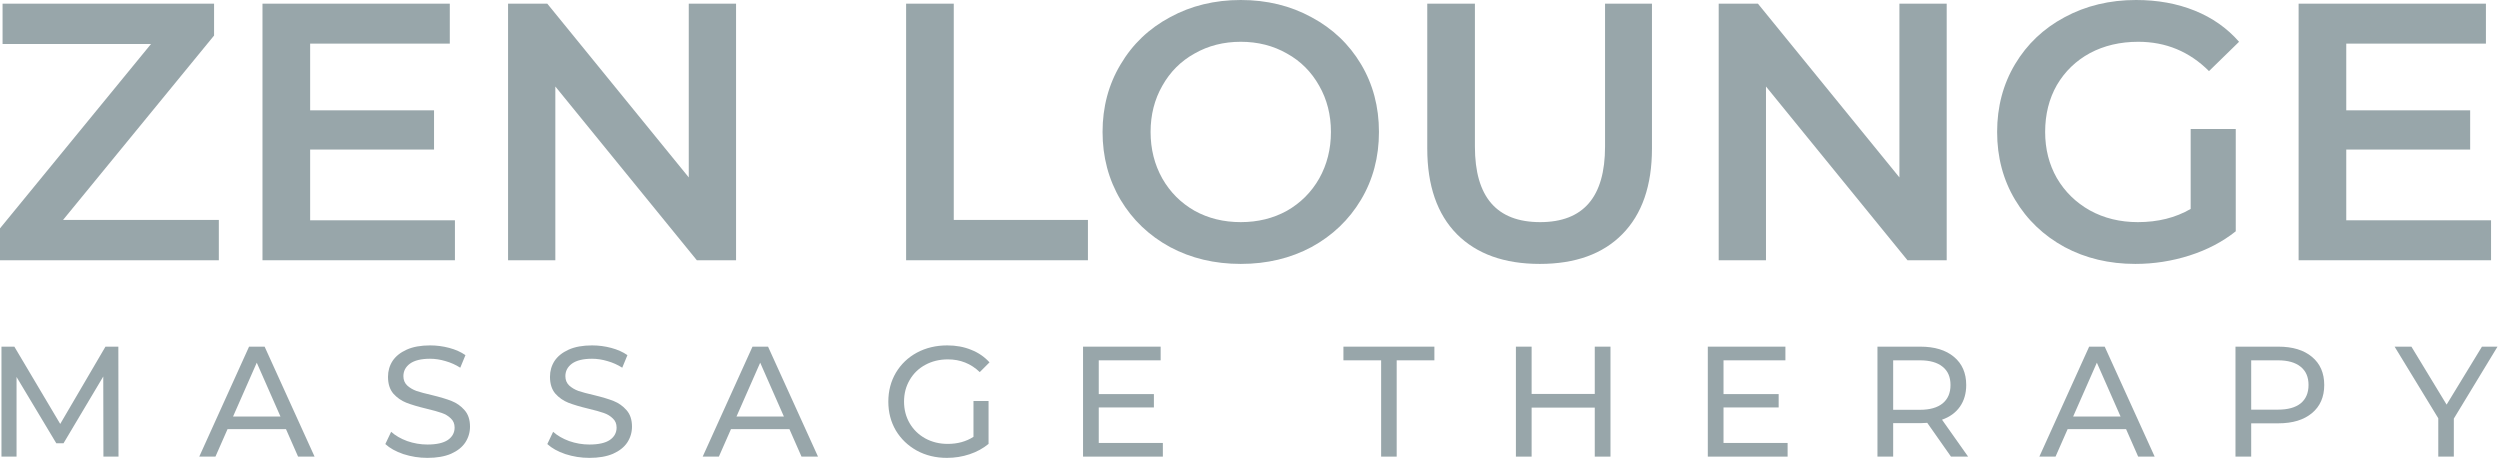
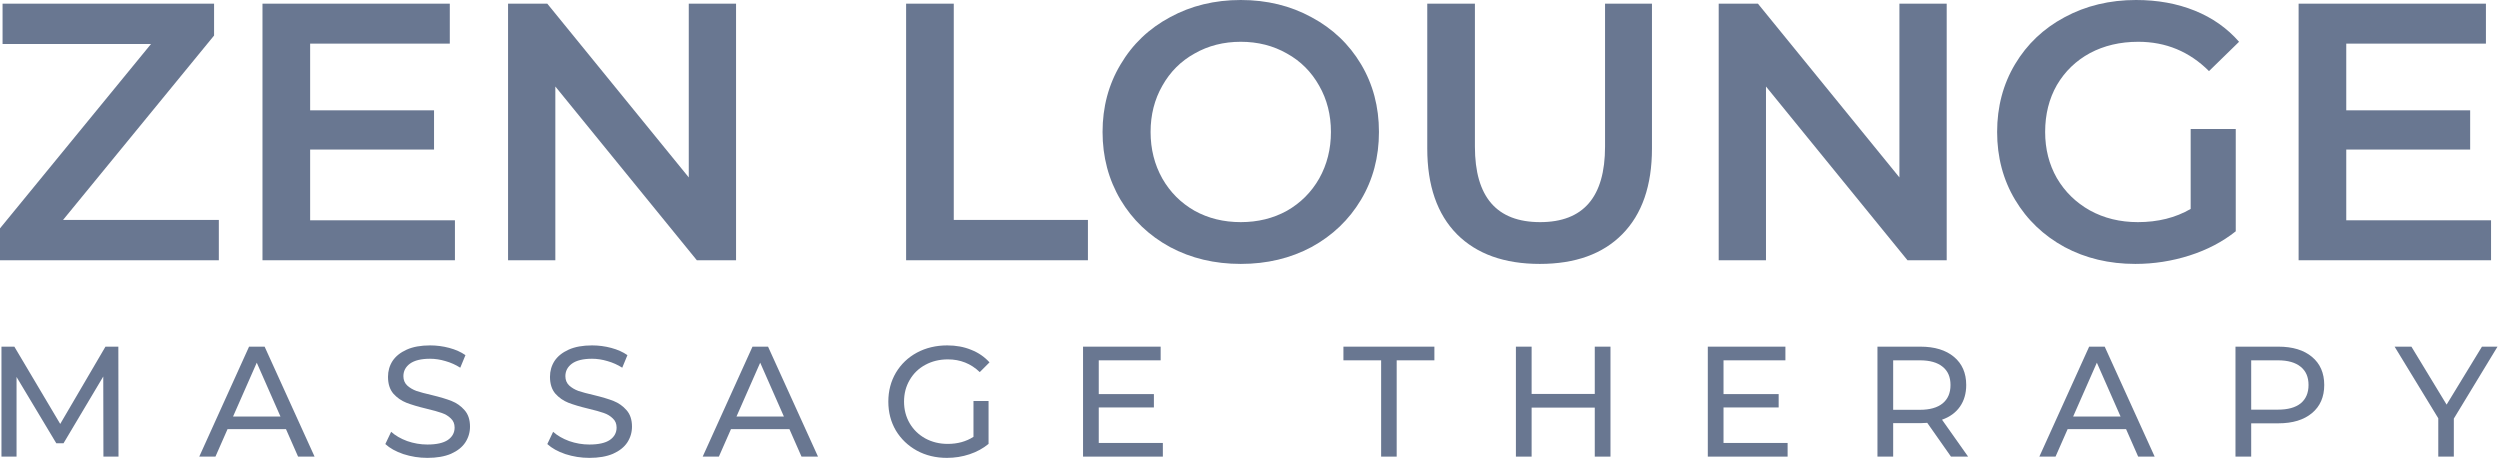
<svg xmlns="http://www.w3.org/2000/svg" width="546" height="100" viewBox="0 0 546 100" fill="none">
-   <path d="M47.794 48.033V56.839H0V49.874L32.983 9.607H0.56V0.801H46.753V7.765L13.77 48.033H47.794Z" fill="#98A6AA" />
-   <path d="M99.357 48.113V56.839H57.327V0.801H98.236V9.527H67.735V24.096H94.794V32.662H67.735V48.113H99.357Z" fill="#98A6AA" />
-   <path d="M160.754 0.801V56.839H152.188L121.286 18.893V56.839H110.959V0.801H119.525L150.427 38.747V0.801H160.754Z" fill="#98A6AA" />
-   <path d="M197.895 0.801H208.302V48.033H237.603V56.839H197.895V0.801Z" fill="#98A6AA" />
-   <path d="M270.982 57.639C265.271 57.639 260.121 56.412 255.531 53.957C250.941 51.449 247.338 48.006 244.723 43.63C242.108 39.2 240.8 34.264 240.8 28.82C240.8 23.376 242.108 18.466 244.723 14.09C247.338 9.66 250.941 6.218 255.531 3.763C260.121 1.254 265.271 0 270.982 0C276.692 0 281.843 1.254 286.433 3.763C291.022 6.218 294.625 9.633 297.24 14.01C299.855 18.386 301.163 23.323 301.163 28.82C301.163 34.317 299.855 39.254 297.24 43.63C294.625 48.006 291.022 51.449 286.433 53.957C281.843 56.412 276.692 57.639 270.982 57.639ZM270.982 48.513C274.718 48.513 278.08 47.686 281.069 46.032C284.058 44.324 286.406 41.975 288.114 38.987C289.822 35.945 290.676 32.556 290.676 28.82C290.676 25.084 289.822 21.722 288.114 18.733C286.406 15.691 284.058 13.342 281.069 11.688C278.08 9.98 274.718 9.126 270.982 9.126C267.246 9.126 263.883 9.98 260.895 11.688C257.906 13.342 255.557 15.691 253.85 18.733C252.142 21.722 251.288 25.084 251.288 28.82C251.288 32.556 252.142 35.945 253.85 38.987C255.557 41.975 257.906 44.324 260.895 46.032C263.883 47.686 267.246 48.513 270.982 48.513Z" fill="#98A6AA" />
-   <path d="M336.292 57.639C328.553 57.639 322.522 55.478 318.199 51.155C313.876 46.779 311.714 40.535 311.714 32.422V0.801H322.121V32.022C322.121 43.016 326.872 48.513 336.372 48.513C345.818 48.513 350.542 43.016 350.542 32.022V0.801H360.789V32.422C360.789 40.535 358.627 46.779 354.304 51.155C350.035 55.478 344.03 57.639 336.292 57.639Z" fill="#98A6AA" />
-   <path d="M425.159 0.801V56.839H416.593L385.691 18.893V56.839H375.364V0.801H383.93L414.832 38.747V0.801H425.159Z" fill="#98A6AA" />
-   <path d="M478.442 28.179H488.289V50.515C485.407 52.809 482.045 54.571 478.202 55.798C474.359 57.026 470.41 57.639 466.354 57.639C460.643 57.639 455.493 56.412 450.903 53.957C446.313 51.449 442.71 48.006 440.095 43.63C437.48 39.254 436.173 34.317 436.173 28.82C436.173 23.323 437.48 18.386 440.095 14.01C442.71 9.633 446.313 6.218 450.903 3.763C455.546 1.254 460.75 0 466.514 0C471.211 0 475.48 0.774 479.323 2.322C483.166 3.869 486.395 6.138 489.01 9.126L482.445 15.531C478.176 11.261 473.025 9.126 466.994 9.126C463.045 9.126 459.522 9.953 456.427 11.608C453.385 13.262 450.983 15.584 449.222 18.573C447.514 21.561 446.66 24.977 446.66 28.82C446.66 32.556 447.514 35.918 449.222 38.907C450.983 41.895 453.385 44.244 456.427 45.952C459.522 47.659 463.018 48.513 466.914 48.513C471.291 48.513 475.133 47.553 478.442 45.631V28.179Z" fill="#98A6AA" />
-   <path d="M544.045 48.113V56.839H502.016V0.801H542.925V9.527H512.423V24.096H539.482V32.662H512.423V48.113H544.045Z" fill="#98A6AA" />
-   <path d="M22.587 99.725L22.553 82.228L13.873 96.809H12.294L3.614 82.331V99.725H0.32V75.709H3.134L13.152 92.589L23.033 75.709H25.847L25.881 99.725H22.587Z" fill="#98A6AA" />
-   <path d="M62.458 93.721H49.695L47.053 99.725H43.519L54.395 75.709H57.792L68.703 99.725H65.1L62.458 93.721ZM61.257 90.977L56.077 79.209L50.896 90.977H61.257Z" fill="#98A6AA" />
-   <path d="M93.352 100C91.544 100 89.795 99.725 88.102 99.177C86.432 98.605 85.117 97.873 84.156 96.981L85.426 94.305C86.341 95.128 87.507 95.803 88.926 96.329C90.367 96.832 91.842 97.084 93.352 97.084C95.341 97.084 96.828 96.752 97.812 96.089C98.795 95.403 99.287 94.499 99.287 93.378C99.287 92.555 99.013 91.892 98.464 91.388C97.938 90.862 97.274 90.462 96.474 90.188C95.696 89.913 94.587 89.604 93.146 89.261C91.339 88.827 89.875 88.392 88.754 87.957C87.656 87.523 86.707 86.86 85.906 85.968C85.129 85.053 84.74 83.829 84.74 82.296C84.74 81.016 85.071 79.861 85.735 78.831C86.421 77.802 87.45 76.978 88.823 76.361C90.195 75.743 91.899 75.435 93.935 75.435C95.353 75.435 96.748 75.618 98.121 75.984C99.493 76.35 100.671 76.876 101.655 77.562L100.522 80.306C99.516 79.666 98.441 79.186 97.297 78.865C96.153 78.522 95.033 78.351 93.935 78.351C91.991 78.351 90.527 78.705 89.543 79.415C88.582 80.124 88.102 81.038 88.102 82.159C88.102 82.983 88.377 83.657 88.926 84.183C89.475 84.687 90.149 85.087 90.95 85.384C91.773 85.659 92.883 85.956 94.278 86.276C96.085 86.711 97.537 87.145 98.635 87.58C99.733 88.015 100.671 88.678 101.449 89.57C102.249 90.462 102.65 91.663 102.65 93.172C102.65 94.43 102.306 95.585 101.62 96.638C100.934 97.667 99.893 98.49 98.498 99.108C97.103 99.703 95.387 100 93.352 100Z" fill="#98A6AA" />
-   <path d="M128.728 100C126.921 100 125.171 99.725 123.479 99.177C121.809 98.605 120.494 97.873 119.533 96.981L120.803 94.305C121.718 95.128 122.884 95.803 124.302 96.329C125.743 96.832 127.219 97.084 128.728 97.084C130.718 97.084 132.205 96.752 133.189 96.089C134.172 95.403 134.664 94.499 134.664 93.378C134.664 92.555 134.389 91.892 133.84 91.388C133.314 90.862 132.651 90.462 131.85 90.188C131.073 89.913 129.963 89.604 128.522 89.261C126.715 88.827 125.252 88.392 124.131 87.957C123.033 87.523 122.084 86.86 121.283 85.968C120.505 85.053 120.116 83.829 120.116 82.296C120.116 81.016 120.448 79.861 121.111 78.831C121.798 77.802 122.827 76.978 124.199 76.361C125.572 75.743 127.276 75.435 129.312 75.435C130.73 75.435 132.125 75.618 133.497 75.984C134.87 76.35 136.048 76.876 137.031 77.562L135.899 80.306C134.893 79.666 133.818 79.186 132.674 78.865C131.53 78.522 130.409 78.351 129.312 78.351C127.367 78.351 125.903 78.705 124.92 79.415C123.959 80.124 123.479 81.038 123.479 82.159C123.479 82.983 123.753 83.657 124.302 84.183C124.851 84.687 125.526 85.087 126.327 85.384C127.15 85.659 128.259 85.956 129.655 86.276C131.462 86.711 132.914 87.145 134.012 87.58C135.11 88.015 136.048 88.678 136.825 89.57C137.626 90.462 138.026 91.663 138.026 93.172C138.026 94.43 137.683 95.585 136.997 96.638C136.311 97.667 135.27 98.49 133.875 99.108C132.479 99.703 130.764 100 128.728 100Z" fill="#98A6AA" />
-   <path d="M172.408 93.721H159.645L157.003 99.725H153.469L164.345 75.709H167.742L178.652 99.725H175.05L172.408 93.721ZM171.207 90.977L166.026 79.209L160.846 90.977H171.207Z" fill="#98A6AA" />
-   <path d="M212.607 87.58H215.901V96.947C214.712 97.93 213.328 98.685 211.75 99.211C210.171 99.737 208.525 100 206.809 100C204.384 100 202.2 99.474 200.256 98.422C198.312 97.347 196.779 95.883 195.658 94.03C194.56 92.155 194.011 90.05 194.011 87.717C194.011 85.384 194.56 83.28 195.658 81.404C196.779 79.529 198.312 78.065 200.256 77.013C202.223 75.961 204.43 75.435 206.878 75.435C208.799 75.435 210.537 75.755 212.093 76.395C213.671 77.013 215.009 77.928 216.107 79.14L213.98 81.267C212.058 79.415 209.737 78.488 207.015 78.488C205.185 78.488 203.538 78.888 202.074 79.689C200.633 80.467 199.501 81.564 198.678 82.983C197.854 84.378 197.442 85.956 197.442 87.717C197.442 89.456 197.854 91.034 198.678 92.452C199.501 93.847 200.633 94.945 202.074 95.746C203.538 96.546 205.174 96.947 206.981 96.947C209.131 96.947 211.006 96.432 212.607 95.403V87.58Z" fill="#98A6AA" />
-   <path d="M253.967 96.741V99.725H236.537V75.709H253.486V78.694H239.968V86.07H252.011V88.987H239.968V96.741H253.967Z" fill="#98A6AA" />
-   <path d="M301.639 78.694H293.405V75.709H313.271V78.694H305.036V99.725H301.639V78.694Z" fill="#98A6AA" />
-   <path d="M351.729 75.709V99.725H348.298V89.021H334.505V99.725H331.074V75.709H334.505V86.036H348.298V75.709H351.729Z" fill="#98A6AA" />
-   <path d="M390.414 96.741V99.725H372.985V75.709H389.934V78.694H376.416V86.07H388.459V88.987H376.416V96.741H390.414Z" fill="#98A6AA" />
-   <path d="M426.094 99.725L420.913 92.349C420.273 92.395 419.769 92.418 419.403 92.418H413.468V99.725H410.037V75.709H419.403C422.514 75.709 424.962 76.452 426.746 77.939C428.53 79.426 429.422 81.473 429.422 84.081C429.422 85.933 428.964 87.511 428.049 88.815C427.135 90.119 425.831 91.068 424.138 91.663L429.834 99.725H426.094ZM419.3 89.501C421.473 89.501 423.132 89.032 424.275 88.095C425.419 87.157 425.991 85.819 425.991 84.081C425.991 82.342 425.419 81.016 424.275 80.101C423.132 79.163 421.473 78.694 419.3 78.694H413.468V89.501H419.3Z" fill="#98A6AA" />
-   <path d="M464.334 93.721H451.571L448.929 99.725H445.395L456.272 75.709H459.668L470.579 99.725H466.976L464.334 93.721ZM463.134 90.977L457.953 79.209L452.772 90.977H463.134Z" fill="#98A6AA" />
-   <path d="M497.595 75.709C500.706 75.709 503.153 76.452 504.937 77.939C506.722 79.426 507.614 81.473 507.614 84.081C507.614 86.688 506.722 88.735 504.937 90.222C503.153 91.709 500.706 92.452 497.595 92.452H491.66V99.725H488.229V75.709H497.595ZM497.492 89.467C499.665 89.467 501.323 89.01 502.467 88.095C503.611 87.157 504.183 85.819 504.183 84.081C504.183 82.342 503.611 81.016 502.467 80.101C501.323 79.163 499.665 78.694 497.492 78.694H491.66V89.467H497.492Z" fill="#98A6AA" />
-   <path d="M535.916 91.423V99.725H532.52V91.354L522.982 75.709H526.653L534.338 88.369L542.058 75.709H545.455L535.916 91.423Z" fill="#98A6AA" />
+   <path d="M47.794 48.033V56.839H0V49.874L32.983 9.607H0.56V0.801H46.753V7.765L13.77 48.033H47.794Z" fill="#697791" />
+   <path d="M99.357 48.113V56.839H57.327V0.801H98.236V9.527H67.735V24.096H94.794V32.662H67.735V48.113H99.357Z" fill="#697791" />
+   <path d="M160.754 0.801V56.839H152.188L121.286 18.893V56.839H110.959V0.801H119.525L150.427 38.747V0.801H160.754Z" fill="#697791" />
+   <path d="M197.895 0.801H208.302V48.033H237.603V56.839H197.895V0.801Z" fill="#697791" />
+   <path d="M270.982 57.639C265.271 57.639 260.121 56.412 255.531 53.957C250.941 51.449 247.338 48.006 244.723 43.63C242.108 39.2 240.8 34.264 240.8 28.82C240.8 23.376 242.108 18.466 244.723 14.09C247.338 9.66 250.941 6.218 255.531 3.763C260.121 1.254 265.271 0 270.982 0C276.692 0 281.843 1.254 286.433 3.763C291.022 6.218 294.625 9.633 297.24 14.01C299.855 18.386 301.163 23.323 301.163 28.82C301.163 34.317 299.855 39.254 297.24 43.63C294.625 48.006 291.022 51.449 286.433 53.957C281.843 56.412 276.692 57.639 270.982 57.639ZM270.982 48.513C274.718 48.513 278.08 47.686 281.069 46.032C284.058 44.324 286.406 41.975 288.114 38.987C289.822 35.945 290.676 32.556 290.676 28.82C290.676 25.084 289.822 21.722 288.114 18.733C286.406 15.691 284.058 13.342 281.069 11.688C278.08 9.98 274.718 9.126 270.982 9.126C267.246 9.126 263.883 9.98 260.895 11.688C257.906 13.342 255.557 15.691 253.85 18.733C252.142 21.722 251.288 25.084 251.288 28.82C251.288 32.556 252.142 35.945 253.85 38.987C255.557 41.975 257.906 44.324 260.895 46.032C263.883 47.686 267.246 48.513 270.982 48.513Z" fill="#697791" />
+   <path d="M336.291 57.639C328.553 57.639 322.522 55.478 318.199 51.155C313.876 46.779 311.714 40.535 311.714 32.422V0.801H322.121V32.022C322.121 43.016 326.872 48.513 336.372 48.513C345.818 48.513 350.542 43.016 350.542 32.022V0.801H360.789V32.422C360.789 40.535 358.627 46.779 354.304 51.155C350.035 55.478 344.03 57.639 336.291 57.639Z" fill="#697791" />
+   <path d="M425.159 0.801V56.839H416.593L385.691 18.893V56.839H375.364V0.801H383.93L414.832 38.747V0.801H425.159Z" fill="#697791" />
+   <path d="M478.442 28.179H488.289V50.515C485.407 52.809 482.045 54.571 478.202 55.798C474.359 57.026 470.41 57.639 466.354 57.639C460.643 57.639 455.493 56.412 450.903 53.957C446.313 51.449 442.71 48.006 440.095 43.63C437.48 39.254 436.173 34.317 436.173 28.82C436.173 23.323 437.48 18.386 440.095 14.01C442.71 9.633 446.313 6.218 450.903 3.763C455.546 1.254 460.75 0 466.514 0C471.211 0 475.48 0.774 479.323 2.322C483.166 3.869 486.395 6.138 489.01 9.126L482.445 15.531C478.175 11.261 473.025 9.126 466.994 9.126C463.045 9.126 459.522 9.953 456.427 11.608C453.385 13.262 450.983 15.584 449.222 18.573C447.514 21.561 446.66 24.977 446.66 28.82C446.66 32.556 447.514 35.918 449.222 38.907C450.983 41.895 453.385 44.244 456.427 45.952C459.522 47.659 463.018 48.513 466.914 48.513C471.291 48.513 475.133 47.553 478.442 45.631V28.179Z" fill="#697791" />
+   <path d="M544.045 48.113V56.839H502.016V0.801H542.925V9.527H512.423V24.096H539.482V32.662H512.423V48.113H544.045Z" fill="#697791" />
+   <path d="M22.587 99.725L22.553 82.228L13.873 96.809H12.294L3.614 82.331V99.725H0.32V75.709H3.134L13.152 92.589L23.033 75.709H25.847L25.881 99.725H22.587Z" fill="#697791" />
+   <path d="M62.458 93.721H49.695L47.053 99.725H43.519L54.395 75.709H57.792L68.703 99.725H65.1L62.458 93.721ZM61.257 90.977L56.077 79.209L50.896 90.977H61.257Z" fill="#697791" />
+   <path d="M93.352 100C91.544 100 89.795 99.725 88.102 99.177C86.432 98.605 85.117 97.873 84.156 96.981L85.426 94.305C86.341 95.128 87.507 95.803 88.926 96.329C90.367 96.832 91.842 97.084 93.352 97.084C95.341 97.084 96.828 96.752 97.812 96.089C98.795 95.403 99.287 94.499 99.287 93.378C99.287 92.555 99.013 91.892 98.464 91.388C97.938 90.862 97.274 90.462 96.474 90.188C95.696 89.913 94.587 89.604 93.146 89.261C91.339 88.827 89.875 88.392 88.754 87.957C87.656 87.523 86.707 86.86 85.906 85.968C85.129 85.053 84.74 83.829 84.74 82.296C84.74 81.016 85.071 79.861 85.735 78.831C86.421 77.802 87.45 76.978 88.823 76.361C90.195 75.743 91.899 75.435 93.935 75.435C95.353 75.435 96.748 75.618 98.121 75.984C99.493 76.35 100.671 76.876 101.655 77.562L100.522 80.306C99.516 79.666 98.441 79.186 97.297 78.865C96.153 78.522 95.033 78.351 93.935 78.351C91.991 78.351 90.527 78.705 89.543 79.415C88.582 80.124 88.102 81.038 88.102 82.159C88.102 82.983 88.377 83.657 88.926 84.183C89.475 84.687 90.149 85.087 90.95 85.384C91.773 85.659 92.883 85.956 94.278 86.276C96.085 86.711 97.537 87.145 98.635 87.58C99.733 88.015 100.671 88.678 101.449 89.57C102.249 90.462 102.65 91.663 102.65 93.172C102.65 94.43 102.306 95.585 101.62 96.638C100.934 97.667 99.893 98.49 98.498 99.108C97.103 99.703 95.387 100 93.352 100Z" fill="#697791" />
+   <path d="M128.728 100C126.921 100 125.171 99.725 123.479 99.177C121.809 98.605 120.494 97.873 119.533 96.981L120.803 94.305C121.718 95.128 122.884 95.803 124.302 96.329C125.743 96.832 127.219 97.084 128.728 97.084C130.718 97.084 132.205 96.752 133.189 96.089C134.172 95.403 134.664 94.499 134.664 93.378C134.664 92.555 134.389 91.892 133.84 91.388C133.314 90.862 132.651 90.462 131.85 90.188C131.073 89.913 129.963 89.604 128.522 89.261C126.715 88.827 125.252 88.392 124.131 87.957C123.033 87.523 122.084 86.86 121.283 85.968C120.505 85.053 120.116 83.829 120.116 82.296C120.116 81.016 120.448 79.861 121.111 78.831C121.798 77.802 122.827 76.978 124.199 76.361C125.572 75.743 127.276 75.435 129.312 75.435C130.73 75.435 132.125 75.618 133.497 75.984C134.87 76.35 136.048 76.876 137.031 77.562L135.899 80.306C134.893 79.666 133.818 79.186 132.674 78.865C131.53 78.522 130.409 78.351 129.312 78.351C127.367 78.351 125.903 78.705 124.92 79.415C123.959 80.124 123.479 81.038 123.479 82.159C123.479 82.983 123.753 83.657 124.302 84.183C124.851 84.687 125.526 85.087 126.327 85.384C127.15 85.659 128.259 85.956 129.655 86.276C131.462 86.711 132.914 87.145 134.012 87.58C135.11 88.015 136.048 88.678 136.825 89.57C137.626 90.462 138.026 91.663 138.026 93.172C138.026 94.43 137.683 95.585 136.997 96.638C136.311 97.667 135.27 98.49 133.875 99.108C132.479 99.703 130.764 100 128.728 100Z" fill="#697791" />
+   <path d="M172.408 93.721H159.645L157.003 99.725H153.469L164.345 75.709H167.742L178.652 99.725H175.05L172.408 93.721ZM171.207 90.977L166.026 79.209L160.846 90.977H171.207Z" fill="#697791" />
+   <path d="M212.607 87.58H215.901V96.947C214.712 97.93 213.328 98.685 211.75 99.211C210.171 99.737 208.525 100 206.809 100C204.384 100 202.2 99.474 200.256 98.422C198.312 97.347 196.779 95.883 195.658 94.03C194.56 92.155 194.011 90.05 194.011 87.717C194.011 85.384 194.56 83.28 195.658 81.404C196.779 79.529 198.312 78.065 200.256 77.013C202.223 75.961 204.43 75.435 206.878 75.435C208.799 75.435 210.537 75.755 212.093 76.395C213.671 77.013 215.009 77.928 216.107 79.14L213.98 81.267C212.058 79.415 209.737 78.488 207.015 78.488C205.185 78.488 203.538 78.888 202.074 79.689C200.633 80.467 199.501 81.564 198.678 82.983C197.854 84.378 197.442 85.956 197.442 87.717C197.442 89.456 197.854 91.034 198.678 92.452C199.501 93.847 200.633 94.945 202.074 95.746C203.538 96.546 205.174 96.947 206.981 96.947C209.131 96.947 211.006 96.432 212.607 95.403V87.58Z" fill="#697791" />
+   <path d="M253.967 96.741V99.725H236.537V75.709H253.486V78.694H239.968V86.07H252.011V88.987H239.968V96.741H253.967Z" fill="#697791" />
+   <path d="M301.639 78.694H293.405V75.709H313.271V78.694H305.036V99.725H301.639V78.694Z" fill="#697791" />
+   <path d="M351.729 75.709V99.725H348.298V89.021H334.505V99.725H331.074V75.709H334.505V86.036H348.298V75.709H351.729Z" fill="#697791" />
+   <path d="M390.414 96.741V99.725H372.985V75.709H389.934V78.694H376.416V86.07H388.459V88.987H376.416V96.741H390.414Z" fill="#697791" />
+   <path d="M426.094 99.725L420.913 92.349C420.273 92.395 419.769 92.418 419.403 92.418H413.468V99.725H410.037V75.709H419.403C422.514 75.709 424.962 76.452 426.746 77.939C428.53 79.426 429.422 81.473 429.422 84.081C429.422 85.933 428.964 87.511 428.049 88.815C427.135 90.119 425.831 91.068 424.138 91.663L429.834 99.725H426.094ZM419.3 89.501C421.473 89.501 423.132 89.032 424.275 88.095C425.419 87.157 425.991 85.819 425.991 84.081C425.991 82.342 425.419 81.016 424.275 80.101C423.132 79.163 421.473 78.694 419.3 78.694H413.468V89.501H419.3Z" fill="#697791" />
+   <path d="M464.334 93.721H451.571L448.929 99.725H445.395L456.272 75.709H459.668L470.579 99.725H466.976L464.334 93.721ZM463.134 90.977L457.953 79.209L452.772 90.977H463.134Z" fill="#697791" />
+   <path d="M497.595 75.709C500.706 75.709 503.153 76.452 504.937 77.939C506.722 79.426 507.614 81.473 507.614 84.081C507.614 86.688 506.722 88.735 504.937 90.222C503.153 91.709 500.706 92.452 497.595 92.452H491.66V99.725H488.229V75.709H497.595ZM497.492 89.467C499.665 89.467 501.323 89.01 502.467 88.095C503.611 87.157 504.183 85.819 504.183 84.081C504.183 82.342 503.611 81.016 502.467 80.101C501.323 79.163 499.665 78.694 497.492 78.694H491.66V89.467H497.492Z" fill="#697791" />
+   <path d="M535.916 91.423V99.725H532.52V91.354L522.982 75.709H526.653L534.338 88.369L542.058 75.709H545.455L535.916 91.423Z" fill="#697791" />
</svg>
